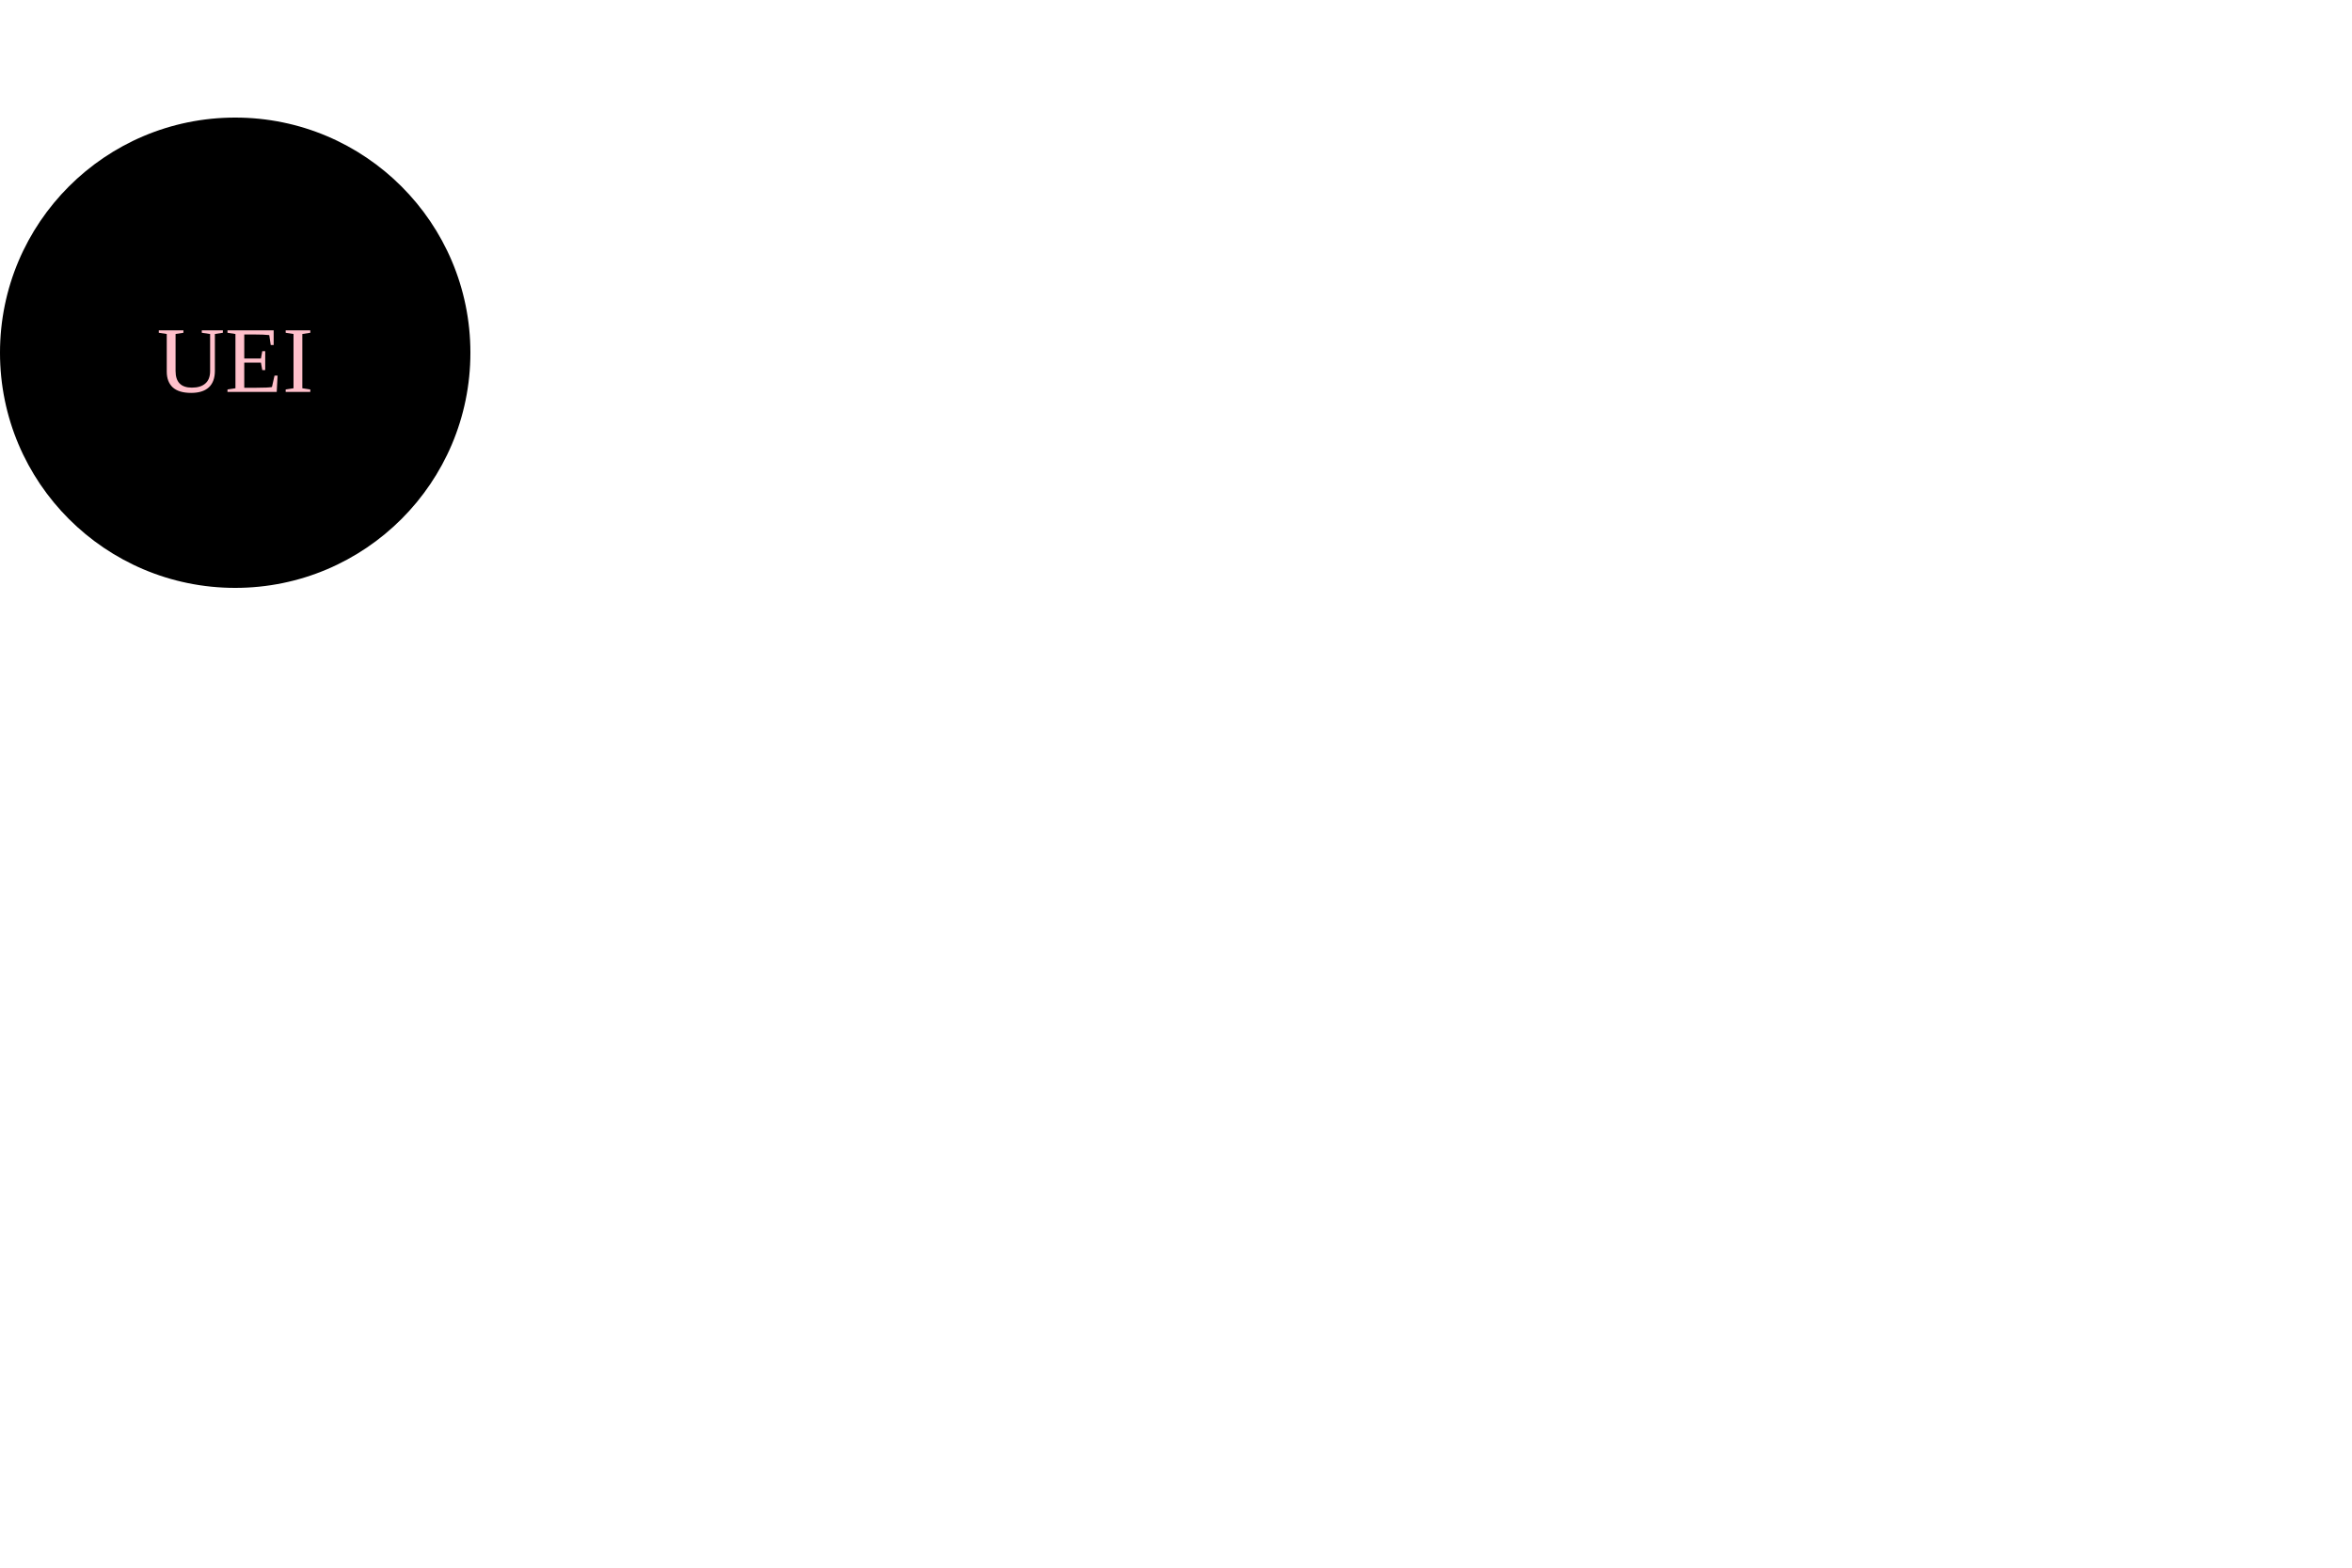
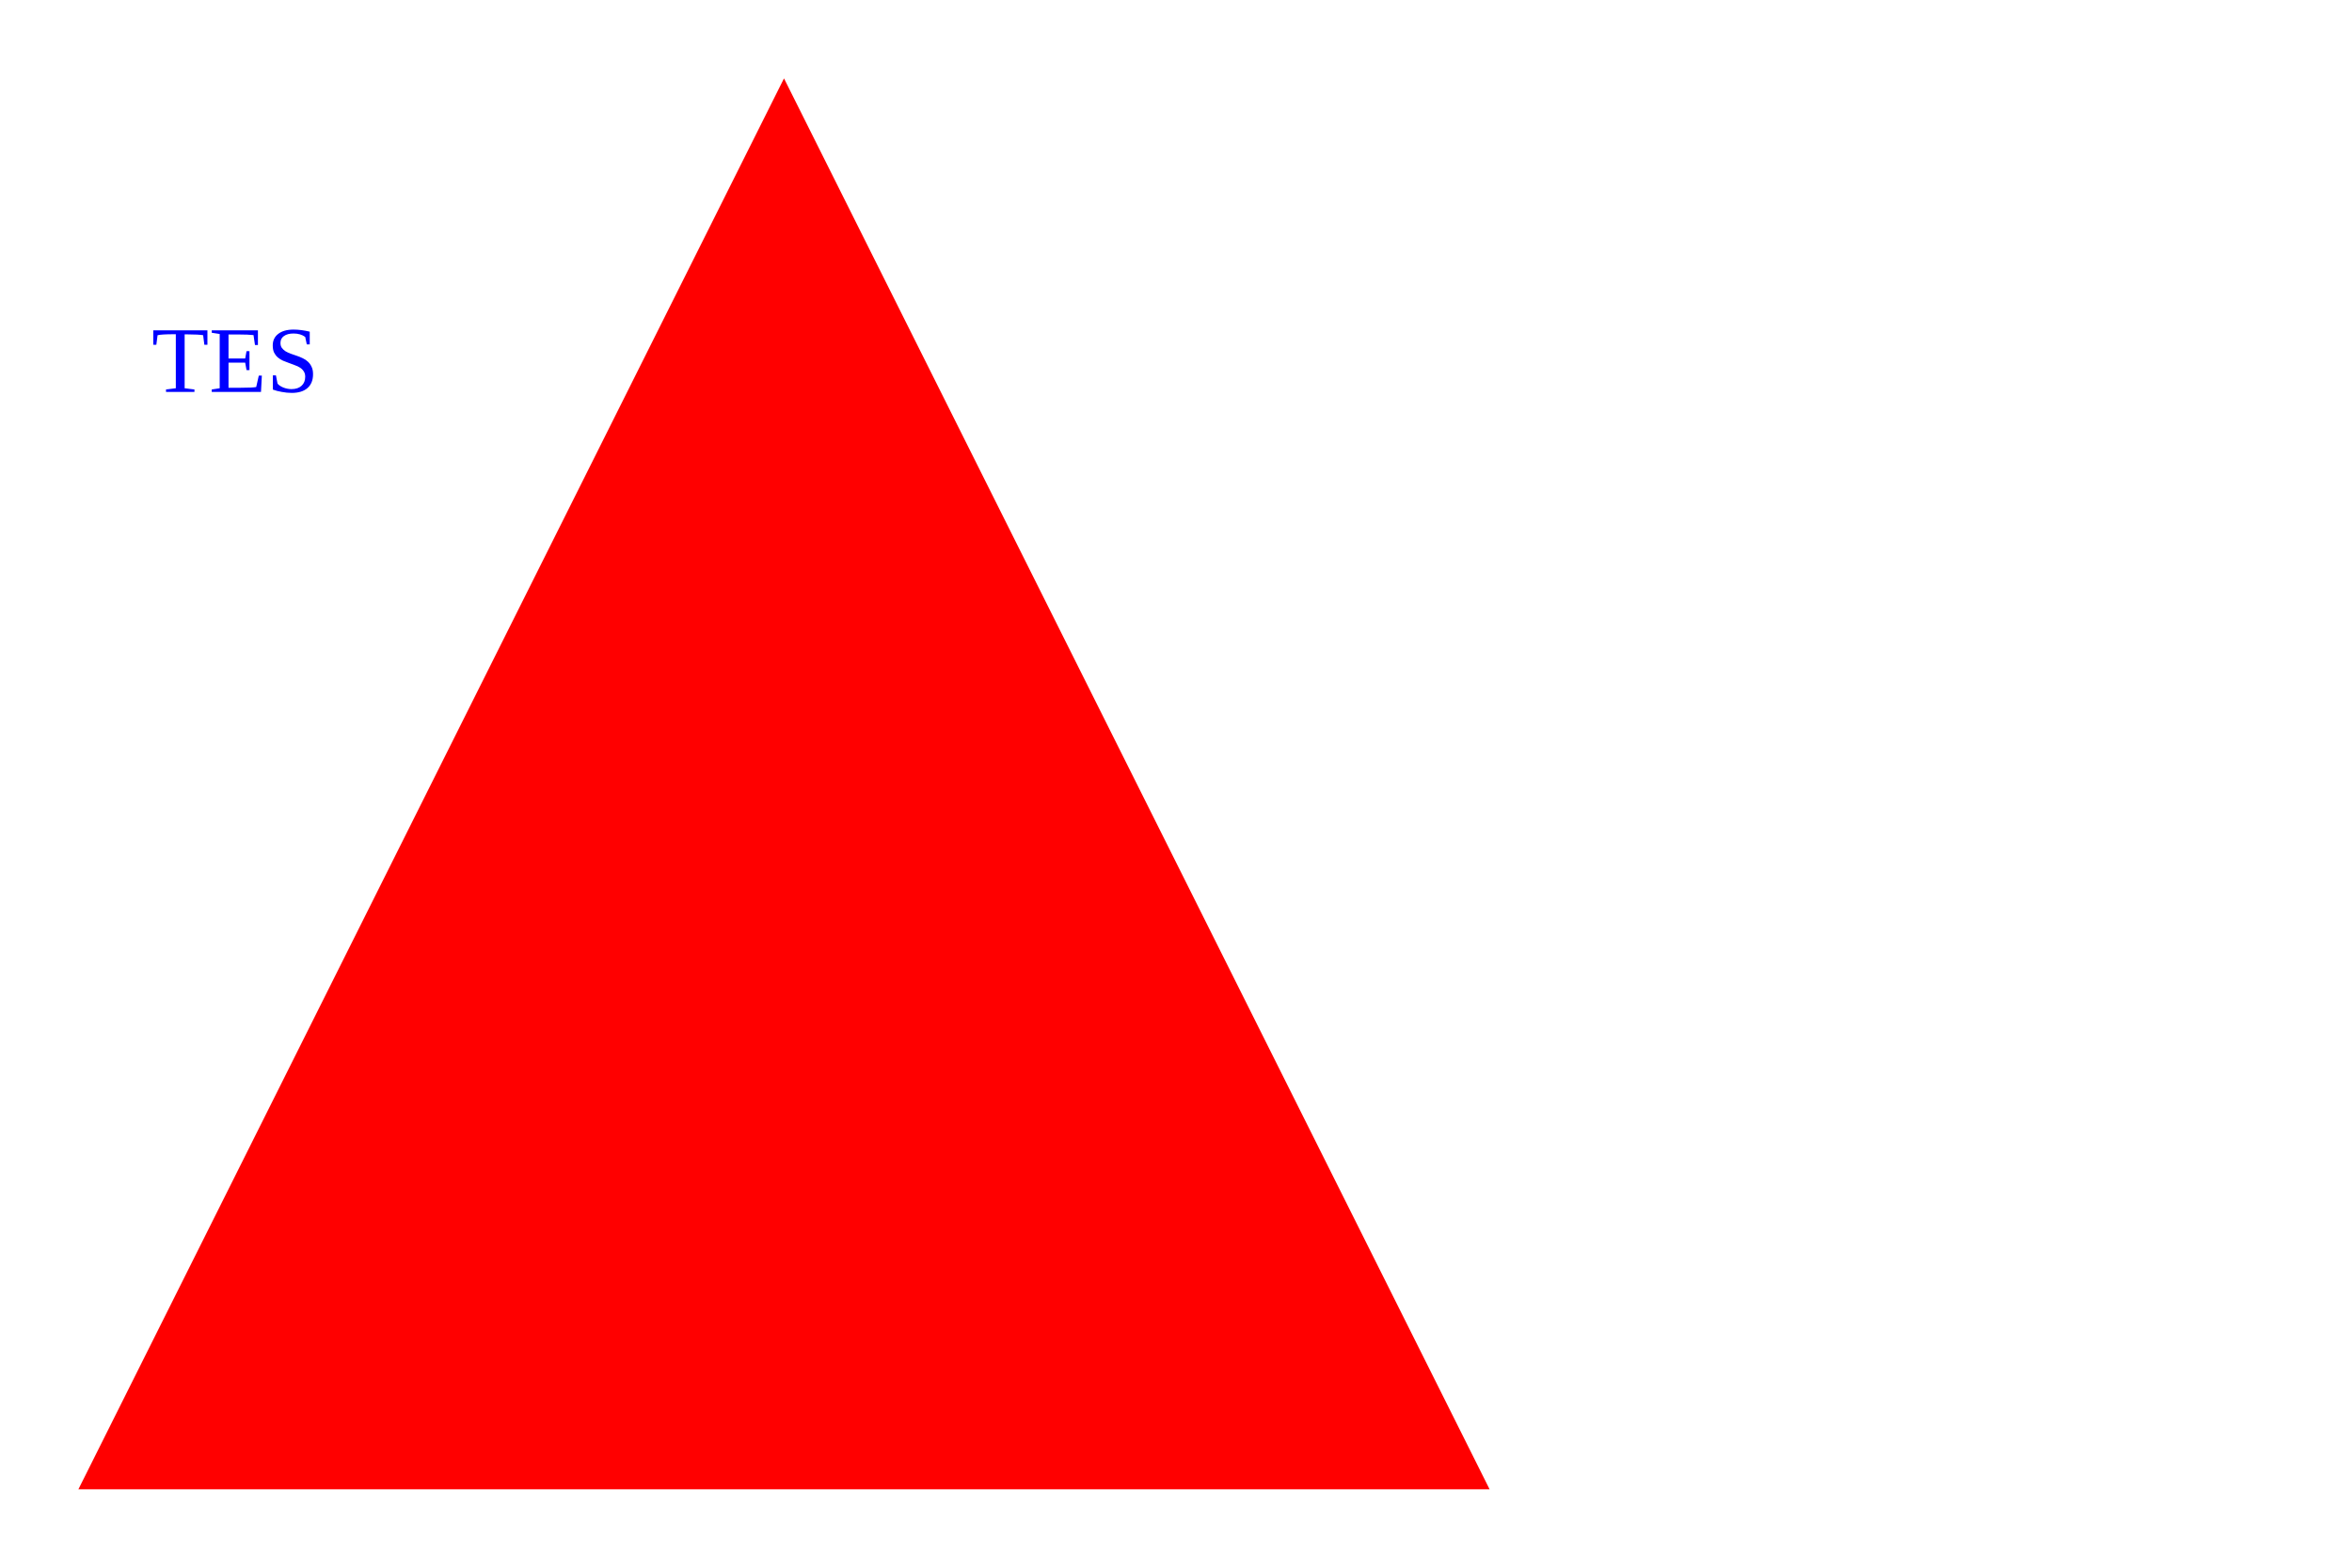
<svg xmlns="http://www.w3.org/2000/svg" viewBox="0 0 300 200">
  <g>
-     <circle cx="30" cy="45" r="30" fill="light blue" />
-     <text x="30" y="50" text-anchor="middle" fill="pink">UEI</text>
+     <polygon points="100,10 190,190 10,190" fill="red" />
+     <text x="30" y="50" text-anchor="middle" fill="blue">TES</text>
  </g>
</svg>
